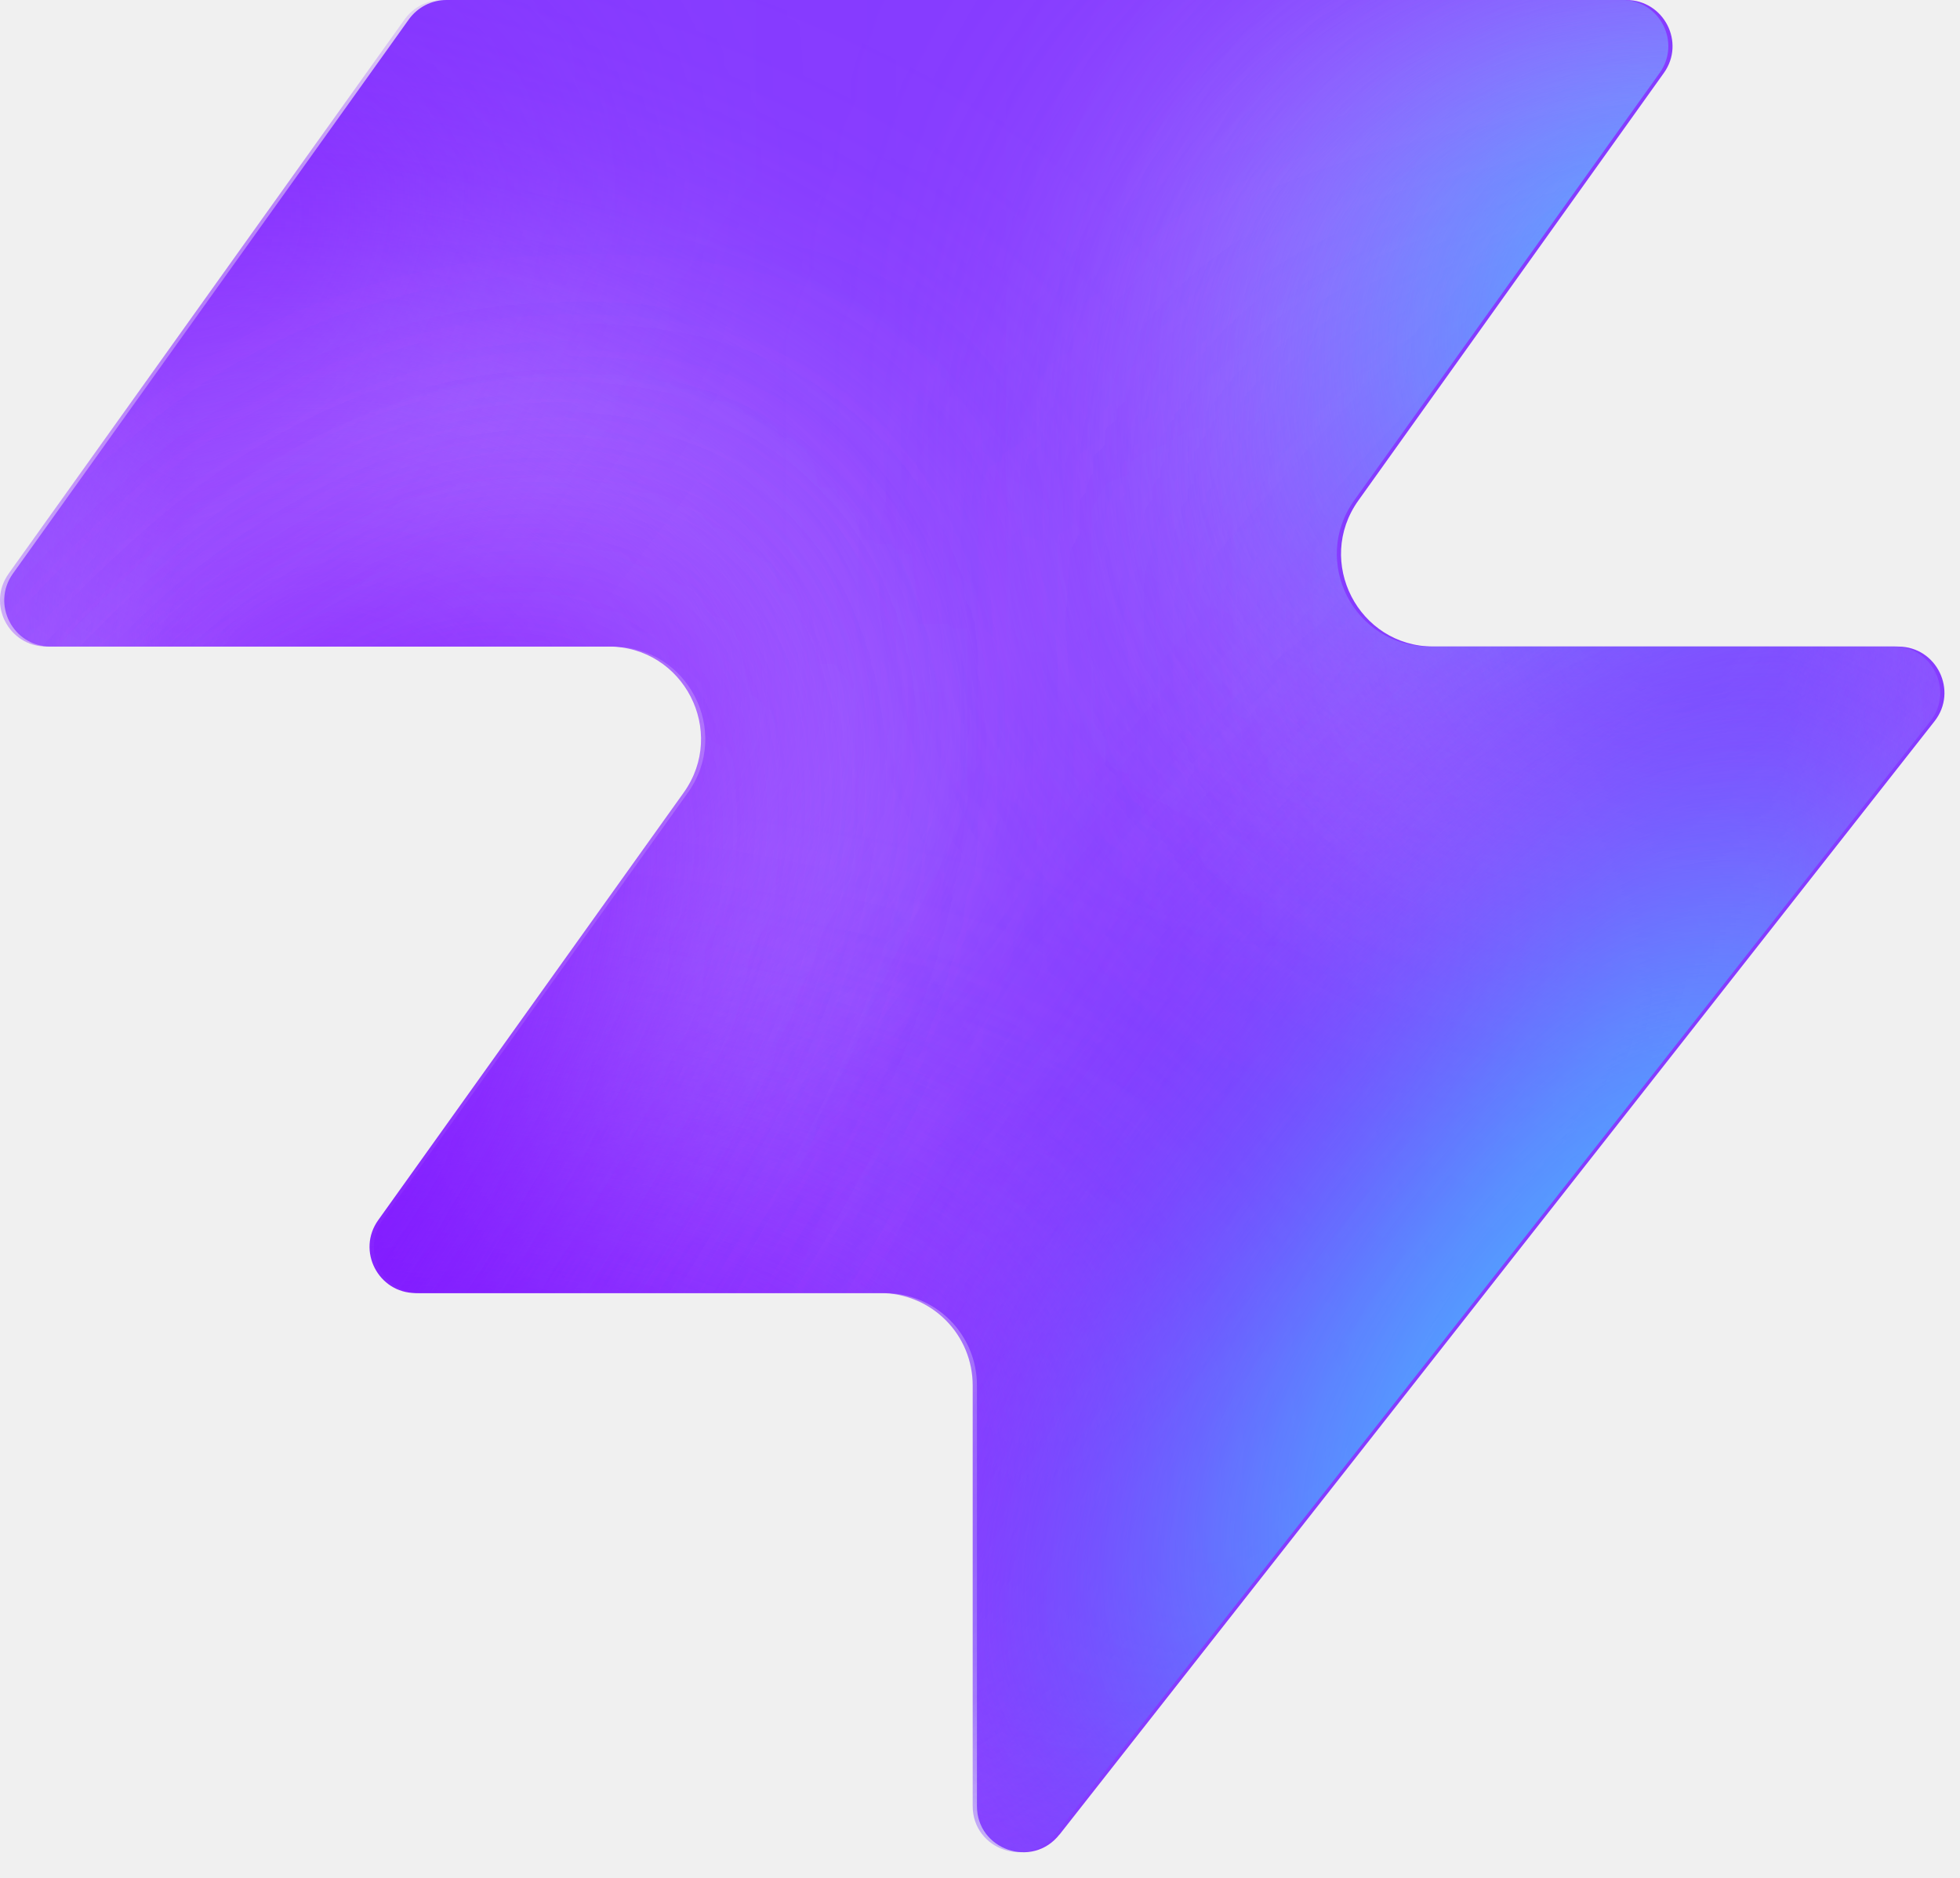
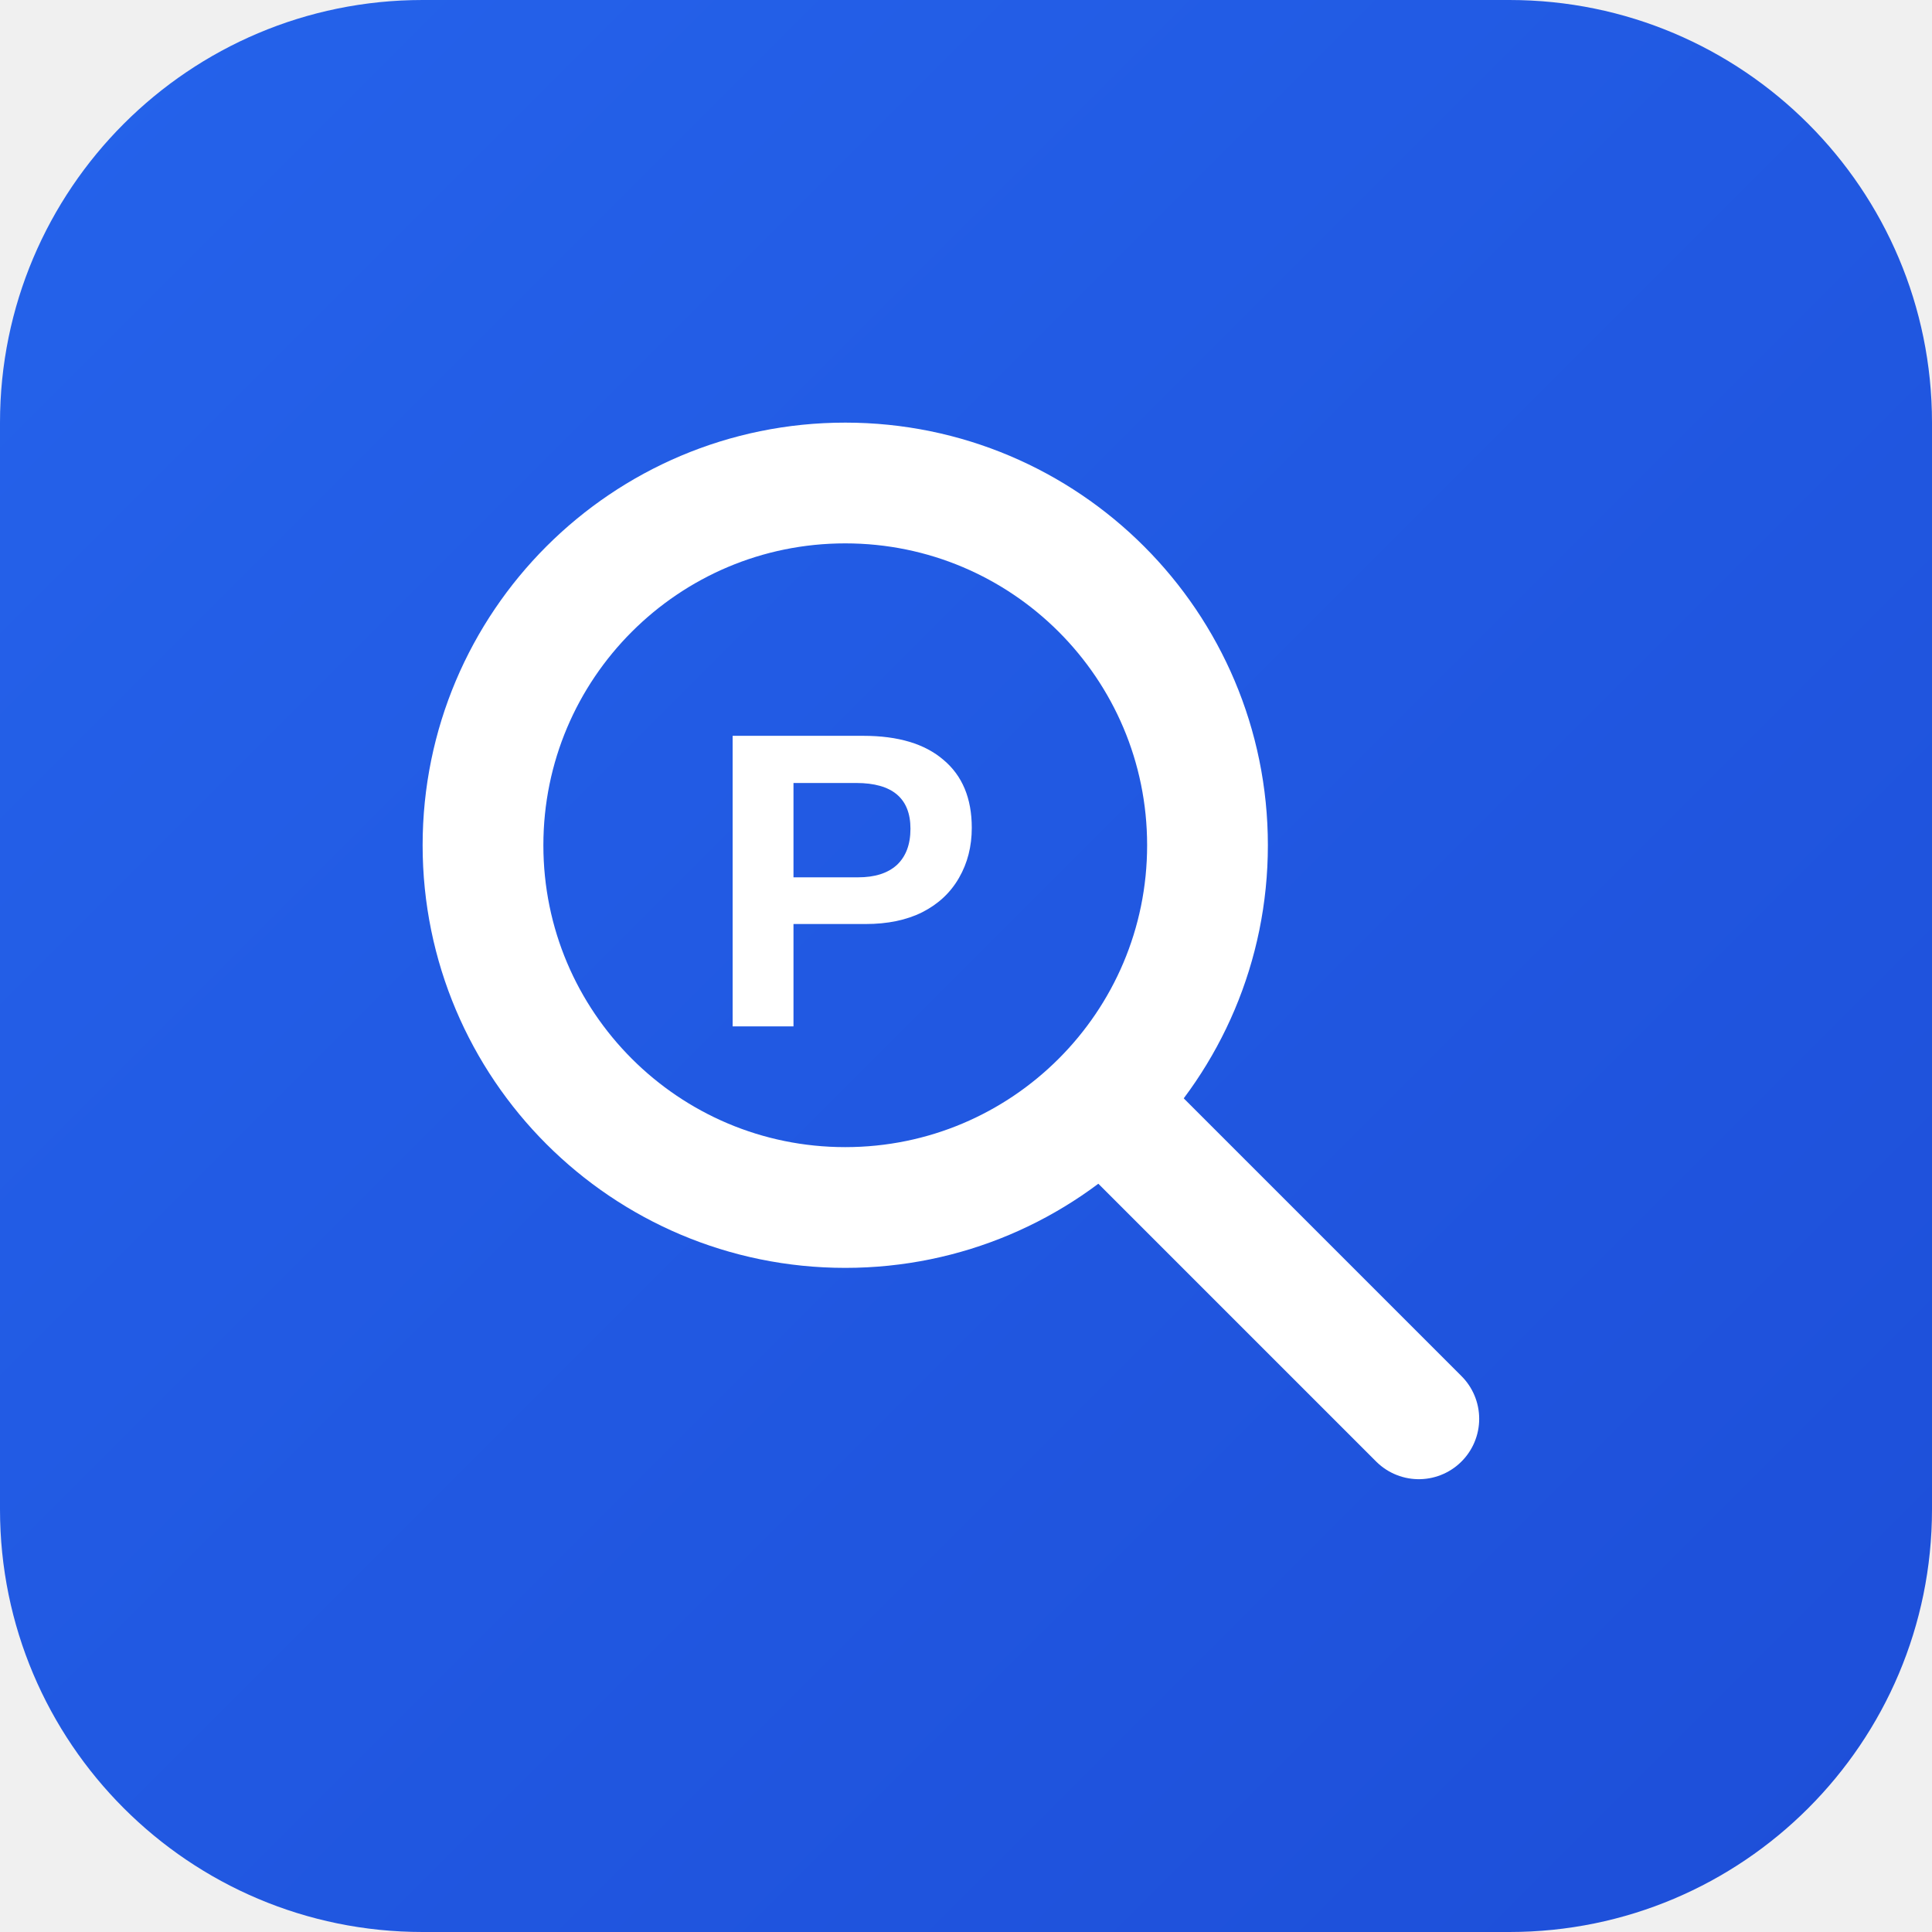
- <svg xmlns="http://www.w3.org/2000/svg" width="48" height="46" fill="none" viewBox="0 0 48 46">
-   <path fill="#863bff" d="M25.946 44.938c-.664.845-2.021.375-2.021-.698V33.937a2.26 2.26 0 0 0-2.262-2.262H10.287c-.92 0-1.456-1.04-.92-1.788l7.48-10.471c1.07-1.497 0-3.578-1.842-3.578H1.237c-.92 0-1.456-1.04-.92-1.788L10.013.474c.214-.297.556-.474.92-.474h28.894c.92 0 1.456 1.04.92 1.788l-7.48 10.471c-1.07 1.498 0 3.579 1.842 3.579h11.377c.943 0 1.473 1.088.89 1.83L25.947 44.94z" style="fill:#863bff;fill:color(display-p3 .525 .23 1);fill-opacity:1" />
-   <mask id="a" width="48" height="46" x="0" y="0" maskUnits="userSpaceOnUse" style="mask-type:alpha">
-     <path fill="#000" d="M25.842 44.938c-.664.844-2.021.375-2.021-.698V33.937a2.26 2.26 0 0 0-2.262-2.262H10.183c-.92 0-1.456-1.04-.92-1.788l7.48-10.471c1.07-1.498 0-3.579-1.842-3.579H1.133c-.92 0-1.456-1.04-.92-1.787L9.91.473c.214-.297.556-.474.92-.474h28.894c.92 0 1.456 1.04.92 1.788l-7.48 10.471c-1.07 1.498 0 3.578 1.842 3.578h11.377c.943 0 1.473 1.088.89 1.832L25.843 44.94z" style="fill:#000;fill-opacity:1" />
-   </mask>
-   <g mask="url(#a)">
-     <g filter="url(#b)">
-       <ellipse cx="5.508" cy="14.704" fill="#ede6ff" rx="5.508" ry="14.704" style="fill:#ede6ff;fill:color(display-p3 .927 .903 1);fill-opacity:1" transform="matrix(.00324 1 1 -.00324 -4.47 31.516)" />
-     </g>
-     <g filter="url(#c)">
-       <ellipse cx="10.399" cy="29.851" fill="#ede6ff" rx="10.399" ry="29.851" style="fill:#ede6ff;fill:color(display-p3 .927 .903 1);fill-opacity:1" transform="matrix(.00324 1 1 -.00324 -39.328 7.883)" />
-     </g>
-     <g filter="url(#d)">
-       <ellipse cx="5.508" cy="30.487" fill="#7e14ff" rx="5.508" ry="30.487" style="fill:#7e14ff;fill:color(display-p3 .492 .077 1);fill-opacity:1" transform="rotate(89.814 -25.913 -14.639)scale(1 -1)" />
-     </g>
-     <g filter="url(#e)">
-       <ellipse cx="5.508" cy="30.599" fill="#7e14ff" rx="5.508" ry="30.599" style="fill:#7e14ff;fill:color(display-p3 .492 .077 1);fill-opacity:1" transform="rotate(89.814 -32.644 -3.334)scale(1 -1)" />
-     </g>
-     <g filter="url(#f)">
-       <ellipse cx="5.508" cy="30.599" fill="#7e14ff" rx="5.508" ry="30.599" style="fill:#7e14ff;fill:color(display-p3 .492 .077 1);fill-opacity:1" transform="matrix(.00324 1 1 -.00324 -34.34 30.47)" />
-     </g>
-     <g filter="url(#g)">
-       <ellipse cx="14.072" cy="22.078" fill="#ede6ff" rx="14.072" ry="22.078" style="fill:#ede6ff;fill:color(display-p3 .927 .903 1);fill-opacity:1" transform="rotate(93.35 24.506 48.493)scale(-1 1)" />
-     </g>
-     <g filter="url(#h)">
-       <ellipse cx="3.47" cy="21.501" fill="#7e14ff" rx="3.47" ry="21.501" style="fill:#7e14ff;fill:color(display-p3 .492 .077 1);fill-opacity:1" transform="rotate(89.009 28.708 47.59)scale(-1 1)" />
-     </g>
-     <g filter="url(#i)">
-       <ellipse cx="3.47" cy="21.501" fill="#7e14ff" rx="3.47" ry="21.501" style="fill:#7e14ff;fill:color(display-p3 .492 .077 1);fill-opacity:1" transform="rotate(89.009 28.708 47.59)scale(-1 1)" />
-     </g>
-     <g filter="url(#j)">
-       <ellipse cx=".387" cy="8.972" fill="#7e14ff" rx="4.407" ry="29.108" style="fill:#7e14ff;fill:color(display-p3 .492 .077 1);fill-opacity:1" transform="rotate(39.51 .387 8.972)" />
-     </g>
-     <g filter="url(#k)">
-       <ellipse cx="47.523" cy="-6.092" fill="#7e14ff" rx="4.407" ry="29.108" style="fill:#7e14ff;fill:color(display-p3 .492 .077 1);fill-opacity:1" transform="rotate(37.892 47.523 -6.092)" />
-     </g>
-     <g filter="url(#l)">
-       <ellipse cx="41.412" cy="6.333" fill="#47bfff" rx="5.971" ry="9.665" style="fill:#47bfff;fill:color(display-p3 .28 .748 1);fill-opacity:1" transform="rotate(37.892 41.412 6.333)" />
-     </g>
-     <g filter="url(#m)">
-       <ellipse cx="-1.879" cy="38.332" fill="#7e14ff" rx="4.407" ry="29.108" style="fill:#7e14ff;fill:color(display-p3 .492 .077 1);fill-opacity:1" transform="rotate(37.892 -1.88 38.332)" />
-     </g>
-     <g filter="url(#n)">
-       <ellipse cx="-1.879" cy="38.332" fill="#7e14ff" rx="4.407" ry="29.108" style="fill:#7e14ff;fill:color(display-p3 .492 .077 1);fill-opacity:1" transform="rotate(37.892 -1.88 38.332)" />
-     </g>
-     <g filter="url(#o)">
-       <ellipse cx="35.651" cy="29.907" fill="#7e14ff" rx="4.407" ry="29.108" style="fill:#7e14ff;fill:color(display-p3 .492 .077 1);fill-opacity:1" transform="rotate(37.892 35.651 29.907)" />
-     </g>
-     <g filter="url(#p)">
-       <ellipse cx="38.418" cy="32.4" fill="#47bfff" rx="5.971" ry="15.297" style="fill:#47bfff;fill:color(display-p3 .28 .748 1);fill-opacity:1" transform="rotate(37.892 38.418 32.4)" />
-     </g>
-   </g>
+ <svg xmlns="http://www.w3.org/2000/svg" viewBox="0 0 64 64">
  <defs>
-     <filter id="b" width="60.045" height="41.654" x="-19.77" y="16.149" color-interpolation-filters="sRGB" filterUnits="userSpaceOnUse">
-       <feFlood flood-opacity="0" result="BackgroundImageFix" />
-       <feBlend in="SourceGraphic" in2="BackgroundImageFix" result="shape" />
-       <feGaussianBlur result="effect1_foregroundBlur_2002_17158" stdDeviation="7.659" />
-     </filter>
-     <filter id="c" width="90.34" height="51.437" x="-54.613" y="-7.533" color-interpolation-filters="sRGB" filterUnits="userSpaceOnUse">
-       <feFlood flood-opacity="0" result="BackgroundImageFix" />
-       <feBlend in="SourceGraphic" in2="BackgroundImageFix" result="shape" />
-       <feGaussianBlur result="effect1_foregroundBlur_2002_17158" stdDeviation="7.659" />
-     </filter>
-     <filter id="d" width="79.355" height="29.4" x="-49.64" y="2.03" color-interpolation-filters="sRGB" filterUnits="userSpaceOnUse">
-       <feFlood flood-opacity="0" result="BackgroundImageFix" />
-       <feBlend in="SourceGraphic" in2="BackgroundImageFix" result="shape" />
-       <feGaussianBlur result="effect1_foregroundBlur_2002_17158" stdDeviation="4.596" />
-     </filter>
-     <filter id="e" width="79.579" height="29.4" x="-45.045" y="20.029" color-interpolation-filters="sRGB" filterUnits="userSpaceOnUse">
-       <feFlood flood-opacity="0" result="BackgroundImageFix" />
-       <feBlend in="SourceGraphic" in2="BackgroundImageFix" result="shape" />
-       <feGaussianBlur result="effect1_foregroundBlur_2002_17158" stdDeviation="4.596" />
-     </filter>
-     <filter id="f" width="79.579" height="29.4" x="-43.513" y="21.178" color-interpolation-filters="sRGB" filterUnits="userSpaceOnUse">
-       <feFlood flood-opacity="0" result="BackgroundImageFix" />
-       <feBlend in="SourceGraphic" in2="BackgroundImageFix" result="shape" />
-       <feGaussianBlur result="effect1_foregroundBlur_2002_17158" stdDeviation="4.596" />
-     </filter>
-     <filter id="g" width="74.749" height="58.852" x="15.756" y="-17.901" color-interpolation-filters="sRGB" filterUnits="userSpaceOnUse">
-       <feFlood flood-opacity="0" result="BackgroundImageFix" />
-       <feBlend in="SourceGraphic" in2="BackgroundImageFix" result="shape" />
-       <feGaussianBlur result="effect1_foregroundBlur_2002_17158" stdDeviation="7.659" />
-     </filter>
-     <filter id="h" width="61.377" height="25.362" x="23.548" y="2.284" color-interpolation-filters="sRGB" filterUnits="userSpaceOnUse">
-       <feFlood flood-opacity="0" result="BackgroundImageFix" />
-       <feBlend in="SourceGraphic" in2="BackgroundImageFix" result="shape" />
-       <feGaussianBlur result="effect1_foregroundBlur_2002_17158" stdDeviation="4.596" />
-     </filter>
-     <filter id="i" width="61.377" height="25.362" x="23.548" y="2.284" color-interpolation-filters="sRGB" filterUnits="userSpaceOnUse">
-       <feFlood flood-opacity="0" result="BackgroundImageFix" />
-       <feBlend in="SourceGraphic" in2="BackgroundImageFix" result="shape" />
-       <feGaussianBlur result="effect1_foregroundBlur_2002_17158" stdDeviation="4.596" />
-     </filter>
-     <filter id="j" width="56.045" height="63.649" x="-27.636" y="-22.853" color-interpolation-filters="sRGB" filterUnits="userSpaceOnUse">
-       <feFlood flood-opacity="0" result="BackgroundImageFix" />
-       <feBlend in="SourceGraphic" in2="BackgroundImageFix" result="shape" />
-       <feGaussianBlur result="effect1_foregroundBlur_2002_17158" stdDeviation="4.596" />
-     </filter>
-     <filter id="k" width="54.814" height="64.646" x="20.116" y="-38.415" color-interpolation-filters="sRGB" filterUnits="userSpaceOnUse">
-       <feFlood flood-opacity="0" result="BackgroundImageFix" />
-       <feBlend in="SourceGraphic" in2="BackgroundImageFix" result="shape" />
-       <feGaussianBlur result="effect1_foregroundBlur_2002_17158" stdDeviation="4.596" />
-     </filter>
-     <filter id="l" width="33.541" height="35.313" x="24.641" y="-11.323" color-interpolation-filters="sRGB" filterUnits="userSpaceOnUse">
-       <feFlood flood-opacity="0" result="BackgroundImageFix" />
-       <feBlend in="SourceGraphic" in2="BackgroundImageFix" result="shape" />
-       <feGaussianBlur result="effect1_foregroundBlur_2002_17158" stdDeviation="4.596" />
-     </filter>
-     <filter id="m" width="54.814" height="64.646" x="-29.286" y="6.009" color-interpolation-filters="sRGB" filterUnits="userSpaceOnUse">
-       <feFlood flood-opacity="0" result="BackgroundImageFix" />
-       <feBlend in="SourceGraphic" in2="BackgroundImageFix" result="shape" />
-       <feGaussianBlur result="effect1_foregroundBlur_2002_17158" stdDeviation="4.596" />
-     </filter>
-     <filter id="n" width="54.814" height="64.646" x="-29.286" y="6.009" color-interpolation-filters="sRGB" filterUnits="userSpaceOnUse">
-       <feFlood flood-opacity="0" result="BackgroundImageFix" />
-       <feBlend in="SourceGraphic" in2="BackgroundImageFix" result="shape" />
-       <feGaussianBlur result="effect1_foregroundBlur_2002_17158" stdDeviation="4.596" />
-     </filter>
-     <filter id="o" width="54.814" height="64.646" x="8.244" y="-2.416" color-interpolation-filters="sRGB" filterUnits="userSpaceOnUse">
-       <feFlood flood-opacity="0" result="BackgroundImageFix" />
-       <feBlend in="SourceGraphic" in2="BackgroundImageFix" result="shape" />
-       <feGaussianBlur result="effect1_foregroundBlur_2002_17158" stdDeviation="4.596" />
-     </filter>
-     <filter id="p" width="39.409" height="43.623" x="18.713" y="10.588" color-interpolation-filters="sRGB" filterUnits="userSpaceOnUse">
-       <feFlood flood-opacity="0" result="BackgroundImageFix" />
-       <feBlend in="SourceGraphic" in2="BackgroundImageFix" result="shape" />
-       <feGaussianBlur result="effect1_foregroundBlur_2002_17158" stdDeviation="4.596" />
-     </filter>
+     <linearGradient id="g" x1="0" y1="0" x2="1" y2="1">
+       <stop offset="0%" stop-color="#2563EB" />
+       <stop offset="100%" stop-color="#1D4ED8" />
+     </linearGradient>
  </defs>
+   <rect width="64" height="64" rx="14" fill="url(#g)" />
+   <circle cx="28" cy="28" r="12" fill="none" stroke="white" stroke-width="4" />
+   <line x1="37" y1="37" x2="47" y2="47" stroke="white" stroke-width="4" stroke-linecap="round" />
+   <text x="28" y="34" text-anchor="middle" font-size="14" font-family="Arial, Helvetica, sans-serif" font-weight="700" fill="white">
+     P
+   </text>
</svg>
